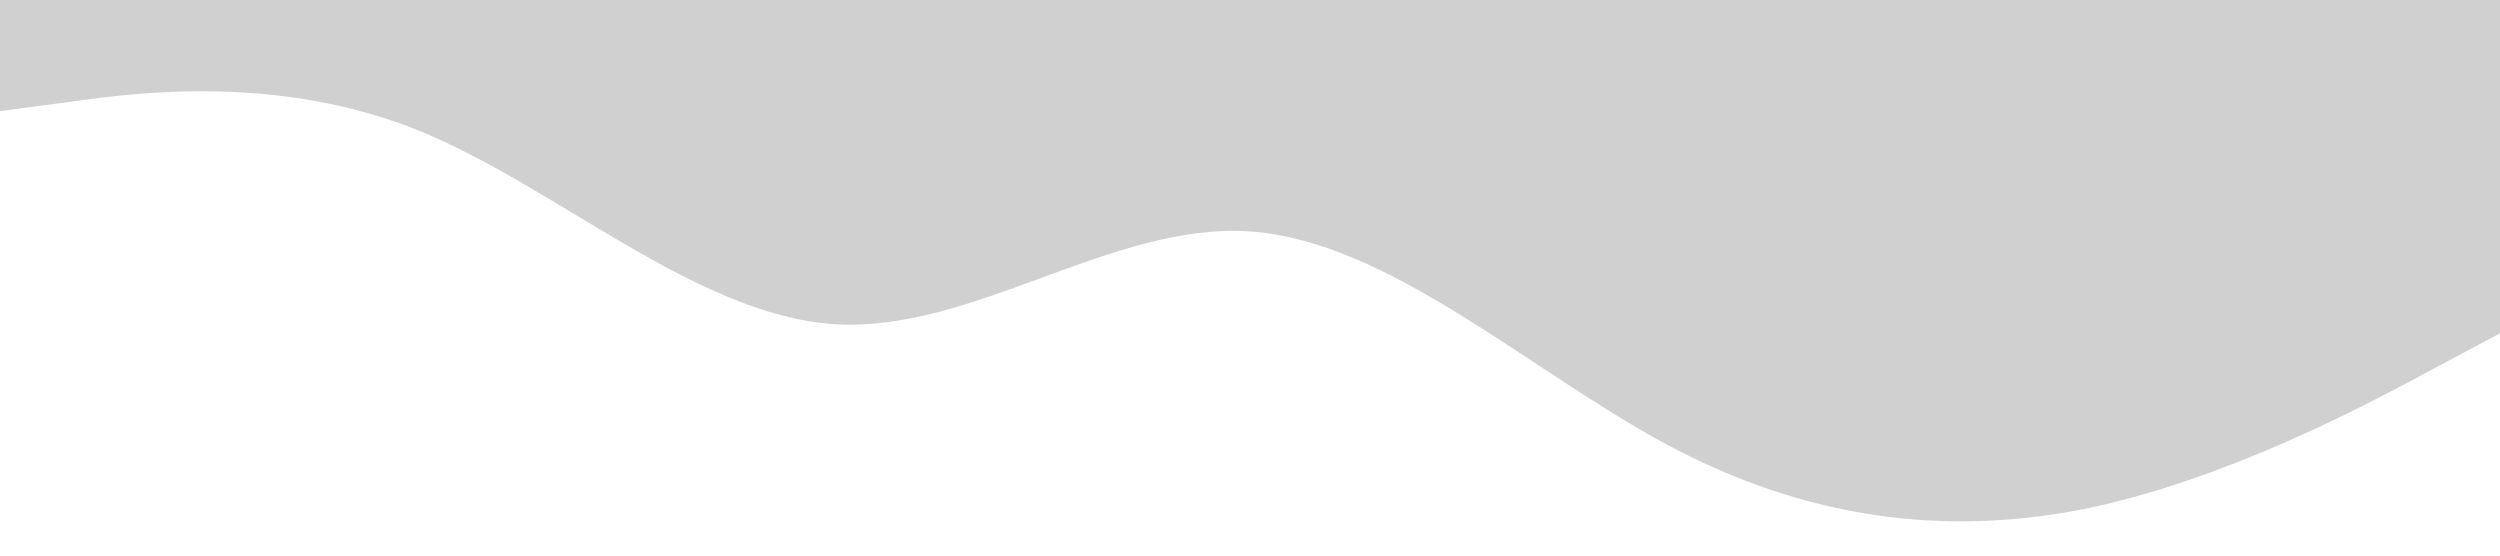
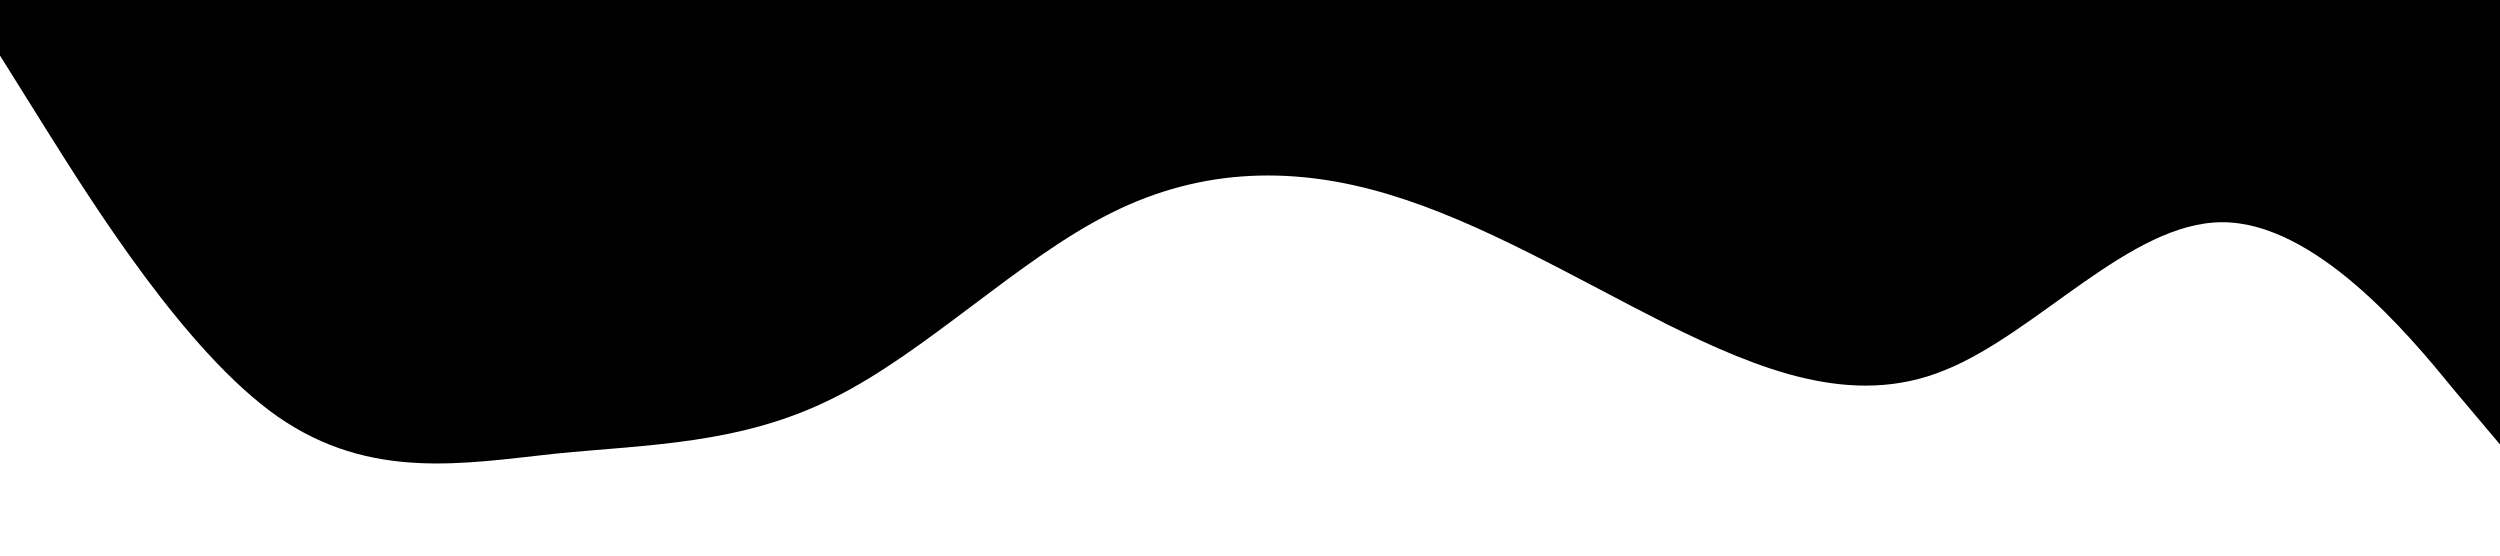
<svg xmlns="http://www.w3.org/2000/svg" viewBox="0 0 1440 320">
-   <path fill="#d0d0d0" fill-opacity="1" d="M0,64L40,58.7C80,53,160,43,240,74.7C320,107,400,181,480,186.7C560,192,640,128,720,133.3C800,139,880,213,960,256C1040,299,1120,309,1200,293.3C1280,277,1360,235,1400,213.3L1440,192L1440,0L1400,0C1360,0,1280,0,1200,0C1120,0,1040,0,960,0C880,0,800,0,720,0C640,0,560,0,480,0C400,0,320,0,240,0C160,0,80,0,40,0L0,0Z" />
+   <path fill="#000" fill-opacity="1" d="M0,32L26.7,74.7C53.3,117,107,203,160,240C213.3,277,267,267,320,261.3C373.3,256,427,256,480,229.3C533.3,203,587,149,640,122.7C693.3,96,747,96,800,112C853.3,128,907,160,960,186.7C1013.3,213,1067,235,1120,213.3C1173.3,192,1227,128,1280,128C1333.3,128,1387,192,1413,224L1440,256L1440,0L1413.3,0C1386.7,0,1333,0,1280,0C1226.7,0,1173,0,1120,0C1066.7,0,1013,0,960,0C906.7,0,853,0,800,0C746.7,0,693,0,640,0C586.7,0,533,0,480,0C426.7,0,373,0,320,0C266.7,0,213,0,160,0C106.7,0,53,0,27,0L0,0Z" />
</svg>
